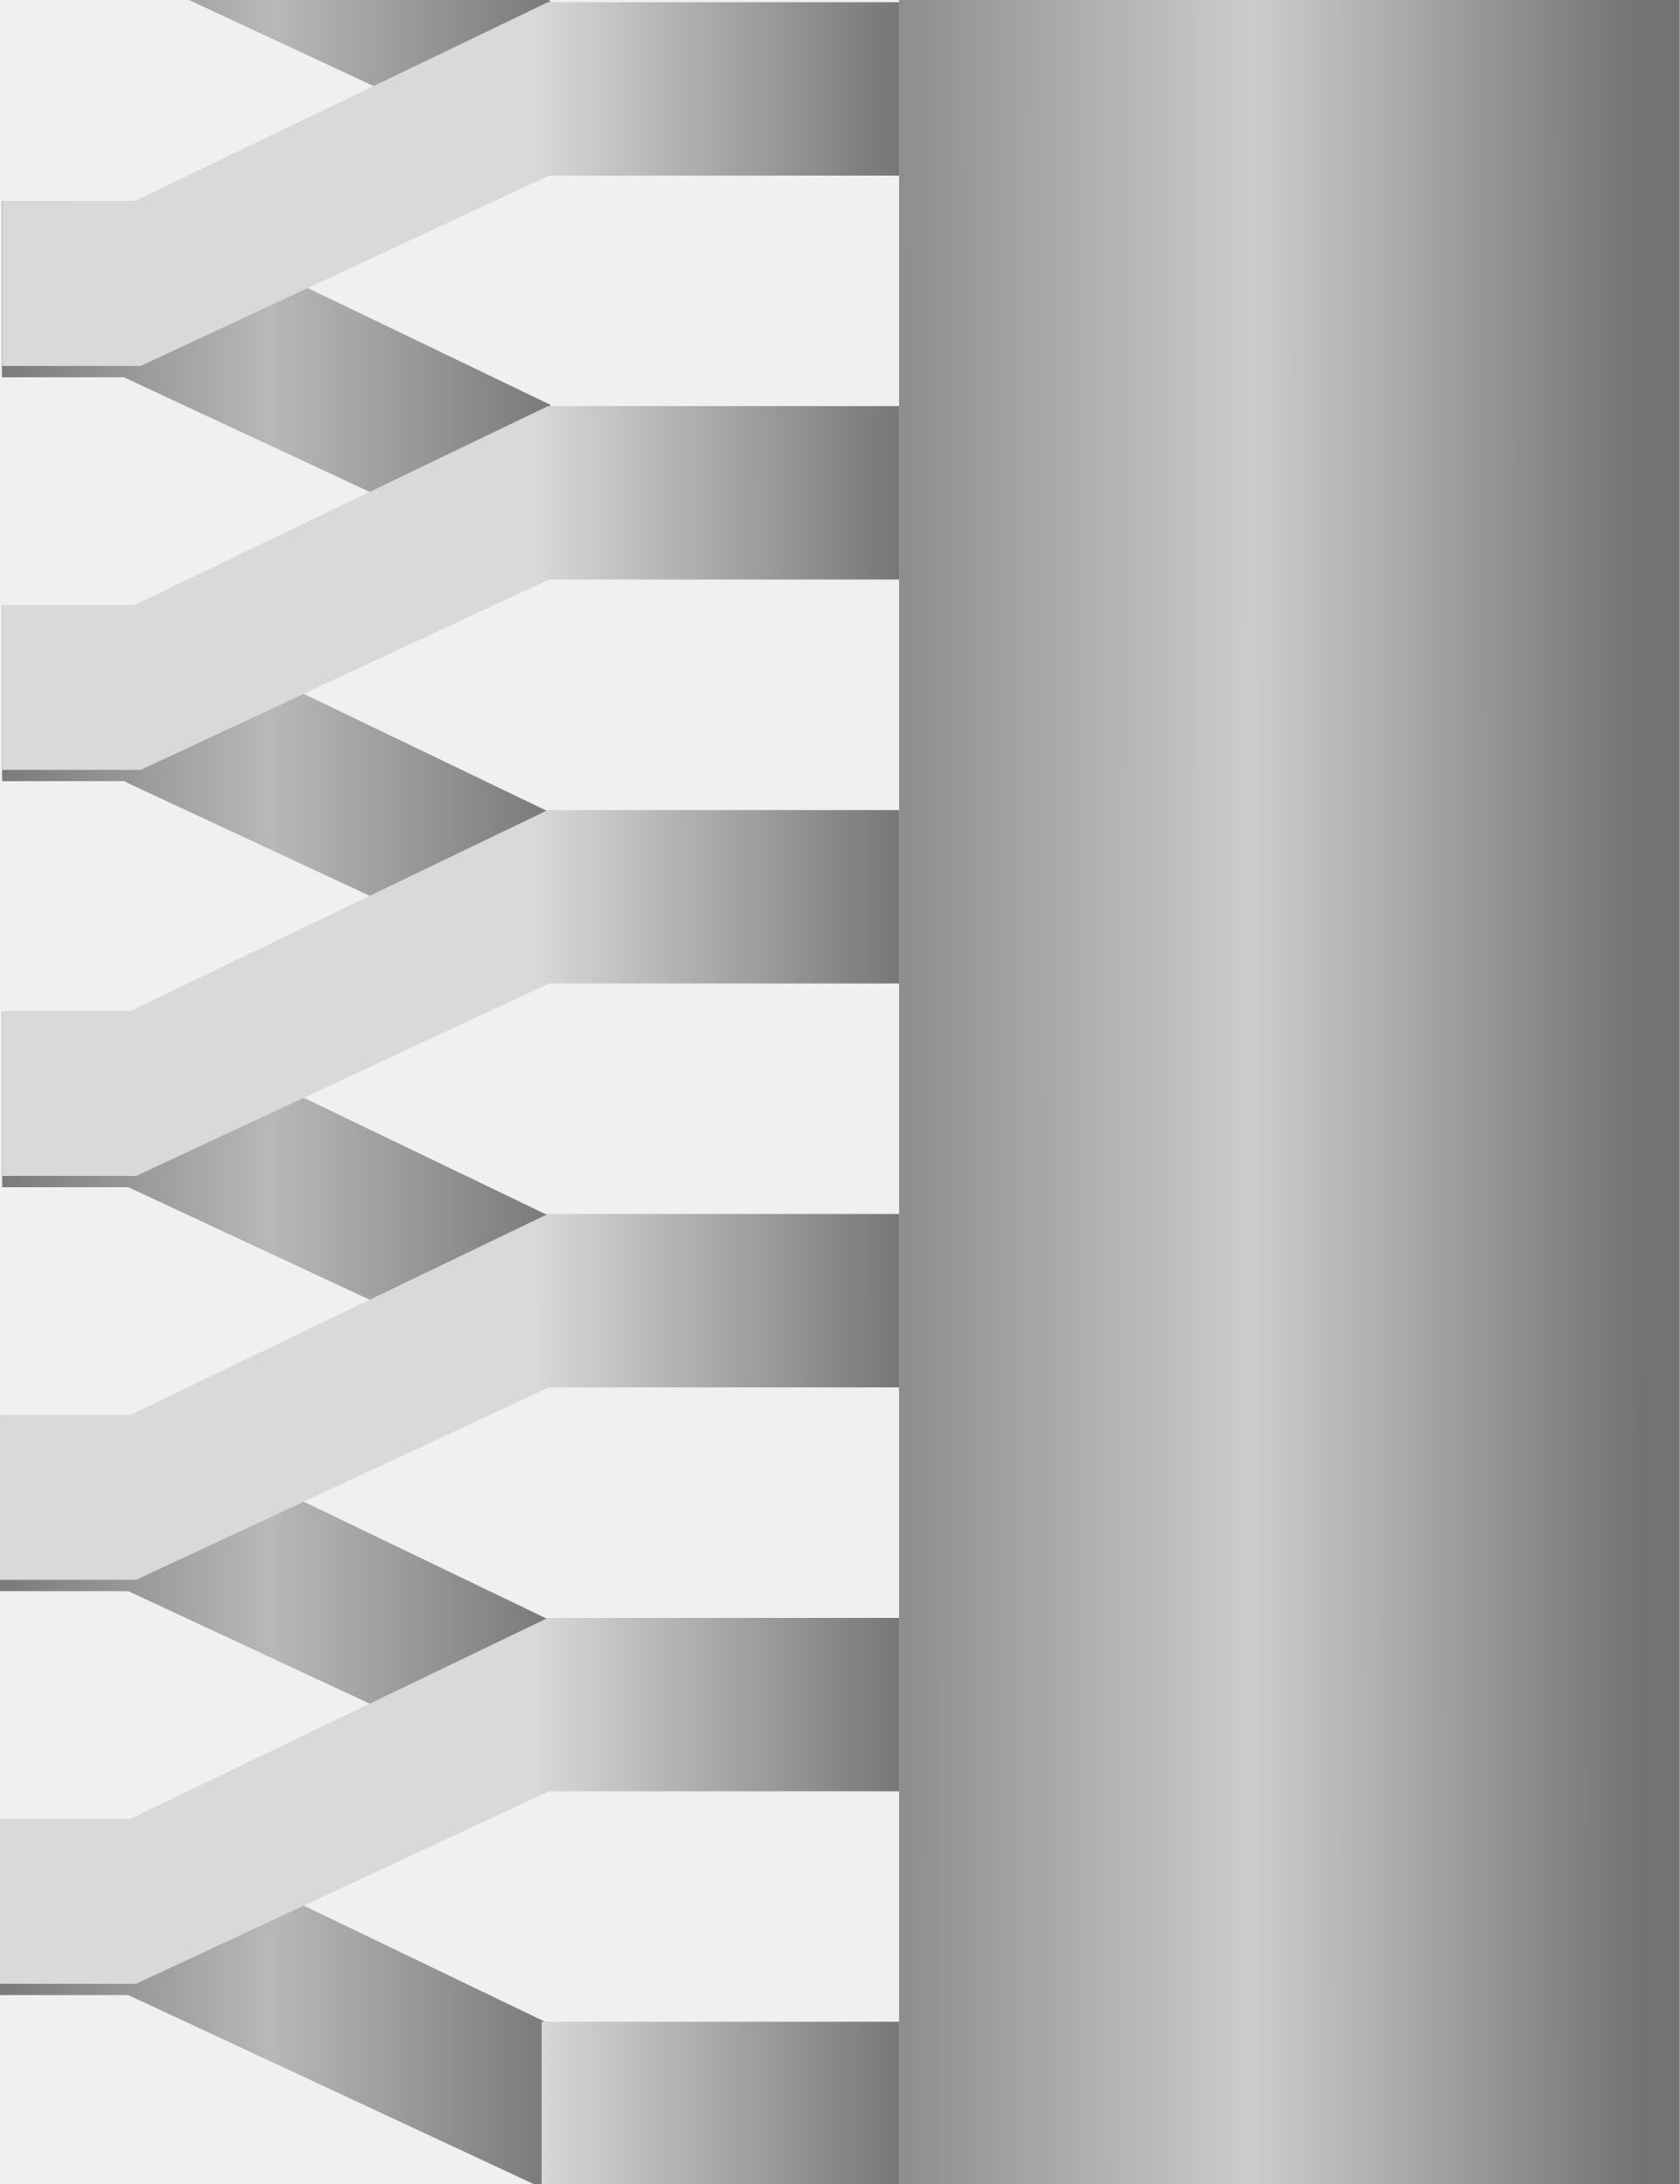
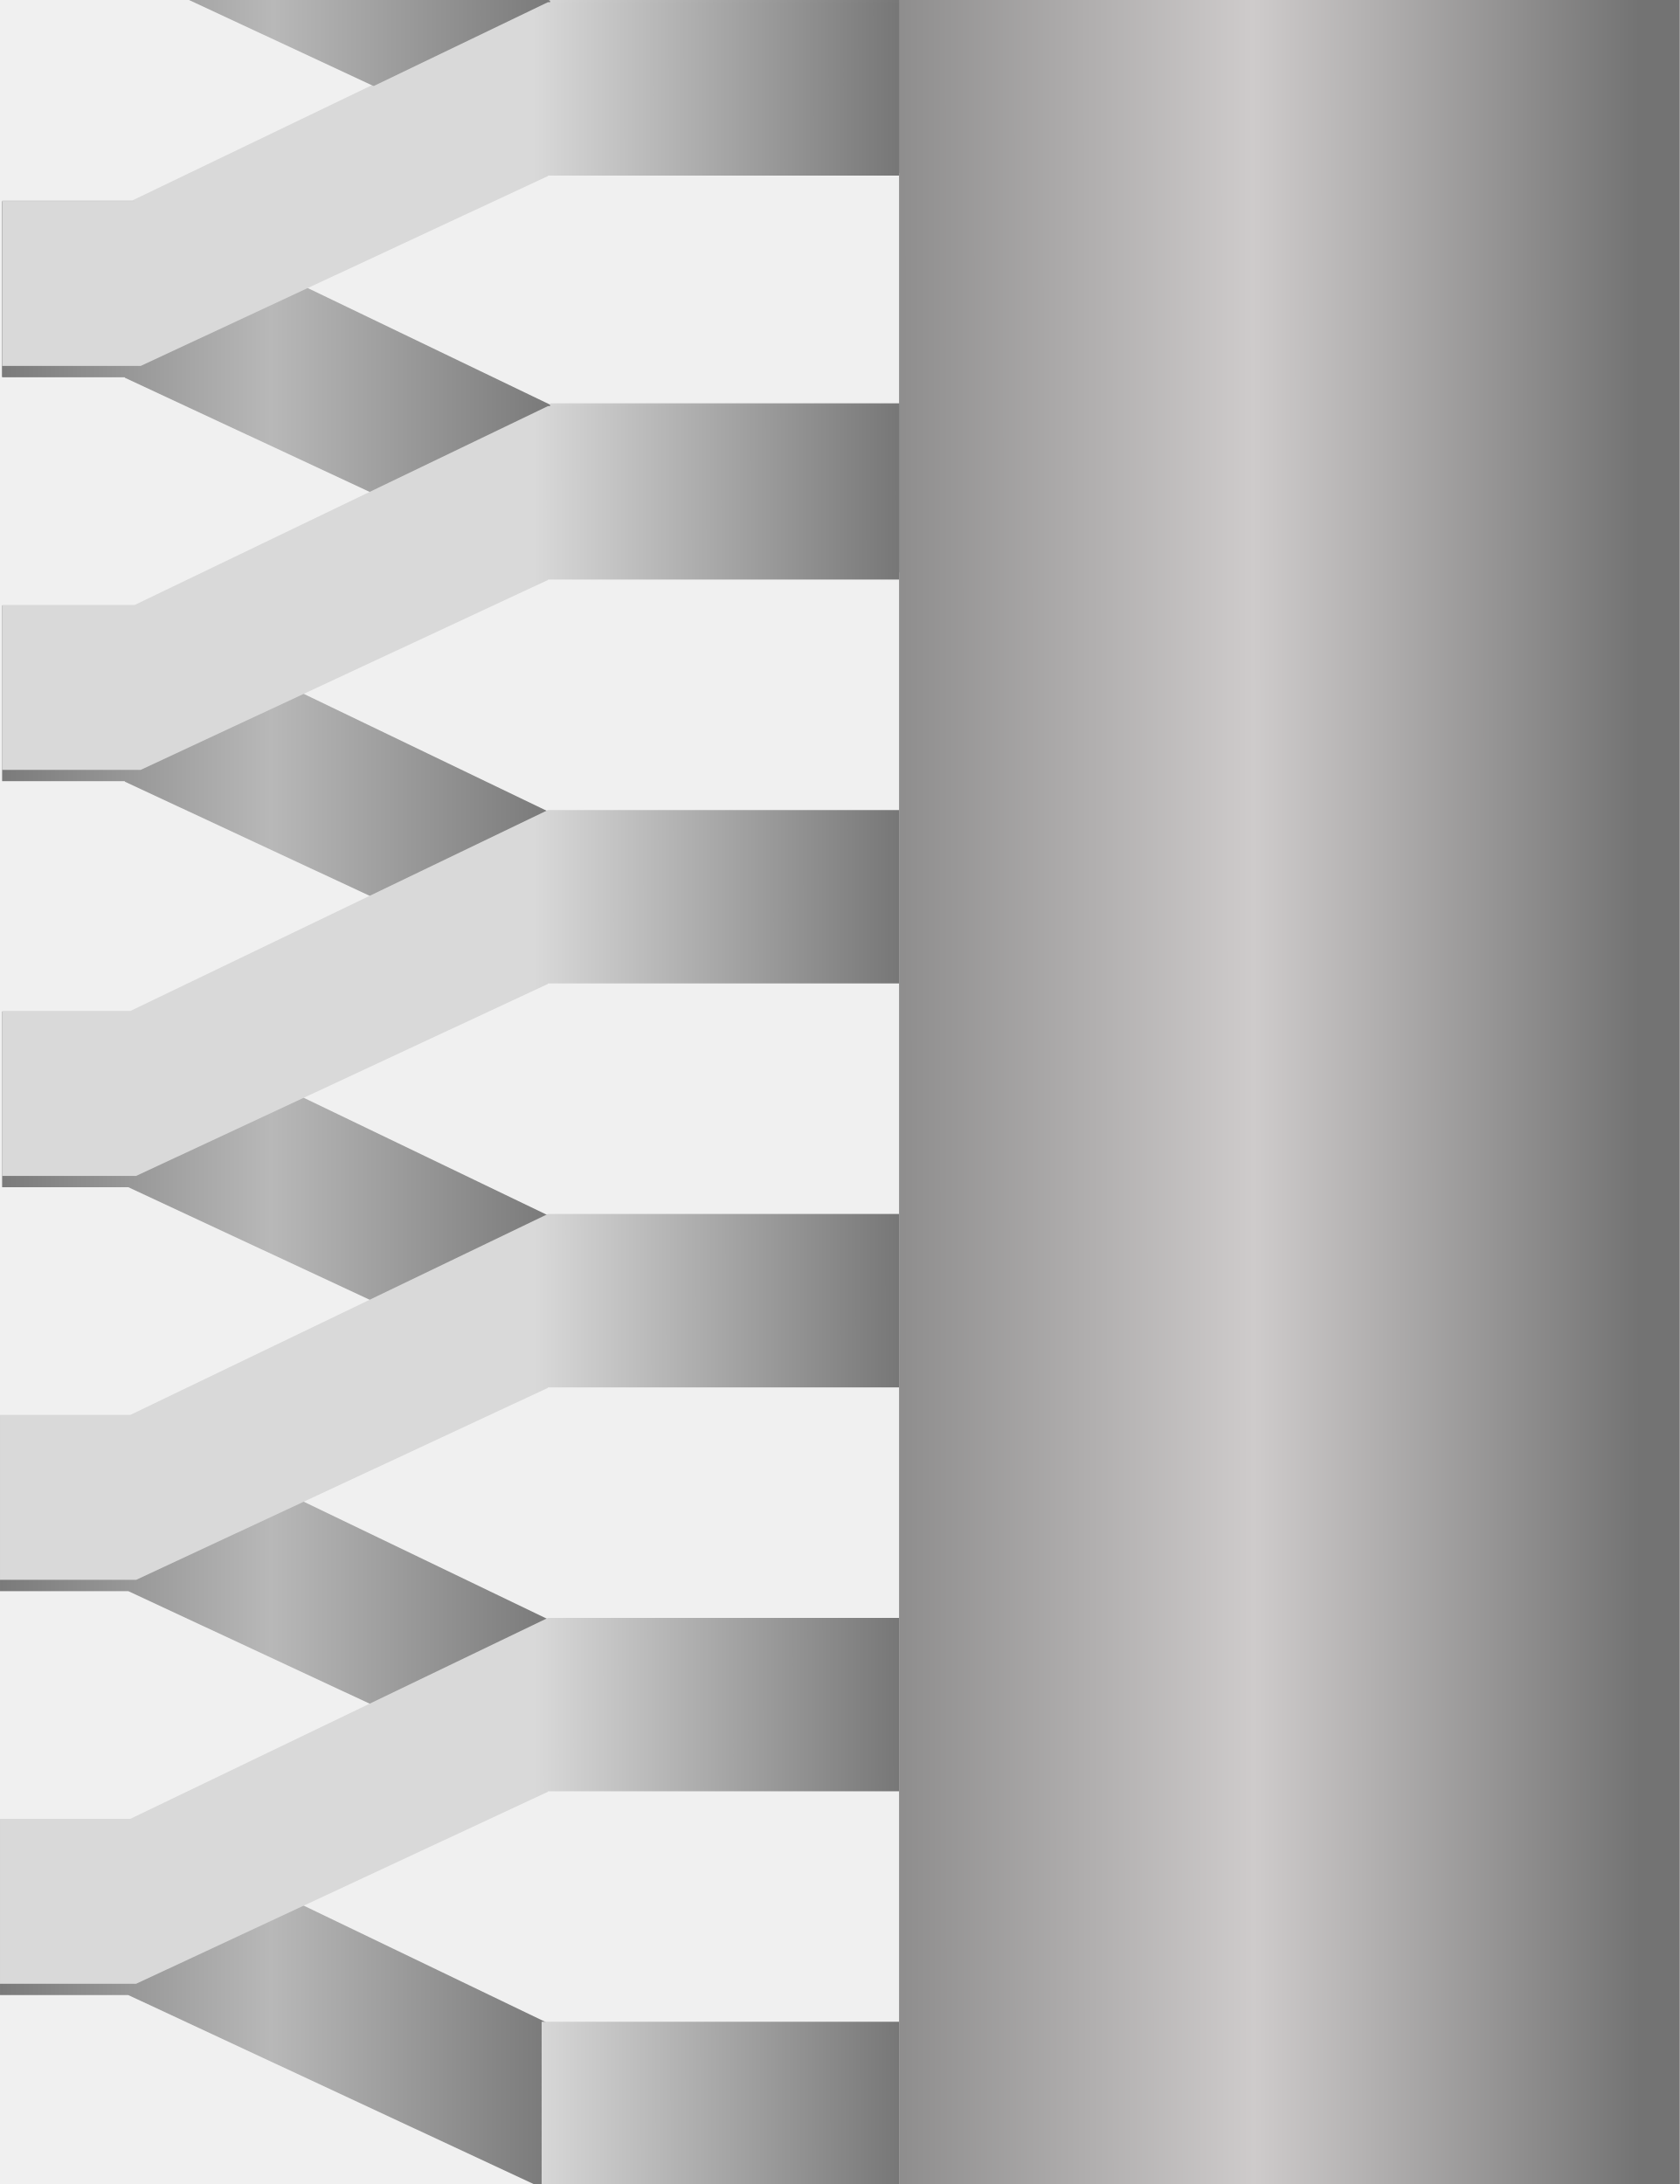
<svg xmlns="http://www.w3.org/2000/svg" width="766" height="996" viewBox="0 0 766 996" fill="none">
-   <path d="M1.002 171.754H59.522L250.859 260.954V184.545L61.778 93.57V91.714H1.002V171.754ZM1.002 -12.433H59.522L250.859 76.768V0.358L61.778 -90.616V-92.473H1.002V-12.433ZM1.967 -196.62H59.52L250.859 -107.419V-183.829L62.743 -274.339V-276.659H1.967V-196.62ZM1.967 -381.772H57.919V-381.556L250.859 -291.608V-368.018L62.743 -458.528V-461.812H1.967V-381.772ZM1.967 -565.96H57.919V-565.742L250.859 -475.795V-552.205L62.743 -642.715V-646H1.967V-565.96Z" fill="url(#paint0_linear_423_2134)" />
-   <rect x="410" y="-79" width="356" height="1075" fill="url(#paint1_linear_423_2134)" />
-   <path d="M0.002 909.847H58.52L249.859 999.058V922.64L60.778 831.655V829.799H0.002V909.847ZM0.002 725.64H58.522L249.859 814.851V738.433L60.778 647.447V645.591H0.002V725.64ZM0.967 541.431H58.52L249.859 630.642V554.224L61.743 463.704V461.383H0.967V541.431ZM0.967 356.257H56.919V356.475L249.859 446.432V370.014L61.743 279.494V276.209H0.967V356.257ZM0.967 172.049H56.919V172.267L249.859 262.224V185.806L61.743 95.286V92H0.967V172.049Z" fill="url(#paint2_linear_423_2134)" />
-   <path d="M247 999H410V922H247V999ZM59.454 829.456H0.001V904.683H62.09L249.859 817.136V816.918H410V737.834H249.859L59.454 829.456ZM59.454 645.248H0.001V720.475H62.09L249.859 632.929V632.71H410V553.626H249.859L59.454 645.248ZM59.452 461.04H0.966V536.267H62.09L249.859 448.72V448.502H410V369.418H249.859L59.452 461.04ZM61.457 275.866H0.966V351.093H56.919V351.095H64.154L249.859 264.511V264.293H410V185.208H249.859L61.457 275.866ZM61.459 91.657H0.966V166.884H64.158L249.859 80.302V80.084H410V1H249.859L61.459 91.657Z" fill="url(#paint3_linear_423_2134)" />
+   <g clip-path="url(#clip0_431_2878)">
+     <path d="M250.859 261.084H411V183.938H250.859V261.084ZM60.454 91.361H1.001V166.579H57.919L63.09 166.58L250.859 79.043V78.825H411V-0.25H250.859L60.454 91.361ZM60.452 -92.825H1.001V-17.607H61.777V-17.608H63.09L250.859 -105.145V-105.362H411V-184.438H250.859L60.452 -92.825ZM60.45 -277.012H1.966V-201.794L62.742 -201.795H63.09L250.859 -289.332V-289.55H411V-368.625H250.859L60.45 -277.012ZM62.457 -462.165H1.966V-386.947H57.919V-386.945H65.154L250.859 -473.52V-473.737H411V-552.812H250.859L62.457 -462.165ZM62.457 -646.353H1.966V-571.135H65.158L250.859 -657.707V-657.925H411V-737H250.859L62.457 -646.353Z" fill="url(#paint0_linear_431_2878)" />
+     <path d="M1.002 171.754H59.522L250.859 260.954V184.545L61.778 93.57V91.714H1.002V171.754ZM1.002 -12.433H59.522L250.859 76.768V0.358L61.778 -90.616V-92.473H1.002V-12.433ZM1.967 -196.62H59.52L250.859 -107.419V-183.829L62.743 -274.339V-276.659H1.967V-196.62ZM1.967 -381.772H57.919V-381.556L250.859 -291.608V-368.018L62.743 -458.528V-461.812H1.967V-381.772ZM1.967 -565.96H57.919V-565.742L250.859 -475.795V-552.205L62.743 -642.715V-646H1.967V-565.96Z" fill="url(#paint1_linear_431_2878)" />
+     <rect x="410" y="-79" width="356" height="1075" fill="url(#paint2_linear_431_2878)" />
+     <path d="M0.002 909.847H58.52L249.859 999.058V922.64L60.778 831.655V829.799H0.002V909.847ZM0.002 725.64H58.522L249.859 814.851V738.433L60.778 647.447V645.591H0.002V725.64ZM0.967 541.431H58.52L249.859 630.642V554.224L61.743 463.704V461.383H0.967V541.431ZM0.967 356.257H56.919V356.475L249.859 446.432V370.014L61.743 279.494V276.209H0.967V356.257ZM0.967 172.049H56.919V172.267L249.859 262.224V185.806L61.743 95.286V92H0.967V172.049Z" fill="url(#paint3_linear_431_2878)" />
+     <path d="M247 999H410V922H247V999ZM59.454 829.456H0.001V904.683H62.09L249.859 817.136V816.918H410V737.834H249.859L59.454 829.456ZM59.454 645.248H0.001V720.475H62.09L249.859 632.929V632.71H410V553.626H249.859L59.454 645.248ZM59.452 461.04H0.966V536.267H62.09L249.859 448.72V448.502H410V369.418H249.859L59.452 461.04ZM61.457 275.866H0.966V351.093H56.919V351.095H64.154L249.859 264.511V264.293H410V185.208H249.859L61.457 275.866ZM61.459 91.657H0.966V166.884H64.158L249.859 80.302V80.084H410V1H249.859L61.459 91.657Z" fill="url(#paint4_linear_431_2878)" />
+   </g>
  <defs>
-     <linearGradient id="paint0_linear_423_2134" x1="1.002" y1="-561.29" x2="250.859" y2="-561.29" gradientUnits="userSpaceOnUse">
-       <stop stop-color="#7A7A7A" />
-       <stop offset="0.495" stop-color="#B8B8B8" />
-       <stop offset="1" stop-color="#7A7A7A" />
-     </linearGradient>
-     <linearGradient id="paint1_linear_423_2134" x1="766" y1="458.5" x2="340.979" y2="458.7" gradientUnits="userSpaceOnUse">
-       <stop offset="0.043" stop-color="#737373" />
-       <stop offset="0.457" stop-color="#CECBCB" />
-       <stop offset="1" stop-color="#737373" />
-     </linearGradient>
-     <linearGradient id="paint2_linear_423_2134" x1="0.002" y1="176.72" x2="249.859" y2="176.72" gradientUnits="userSpaceOnUse">
-       <stop stop-color="#7A7A7A" />
-       <stop offset="0.495" stop-color="#B8B8B8" />
-       <stop offset="1" stop-color="#7A7A7A" />
-     </linearGradient>
-     <linearGradient id="paint3_linear_423_2134" x1="11.577" y1="461.039" x2="573.035" y2="460.556" gradientUnits="userSpaceOnUse">
+     <linearGradient id="paint0_linear_431_2878" x1="12.577" y1="-277.013" x2="574.035" y2="-277.496" gradientUnits="userSpaceOnUse">
      <stop offset="0.413" stop-color="#D9D9D9" />
      <stop offset="0.721" stop-color="#737373" />
      <stop offset="0.913" stop-color="#D9D9D9" stop-opacity="0.93" />
      <stop offset="1" stop-color="#737373" />
    </linearGradient>
+     <linearGradient id="paint1_linear_431_2878" x1="1.002" y1="-561.29" x2="250.859" y2="-561.29" gradientUnits="userSpaceOnUse">
+       <stop stop-color="#7A7A7A" />
+       <stop offset="0.495" stop-color="#B8B8B8" />
+       <stop offset="1" stop-color="#7A7A7A" />
+     </linearGradient>
+     <linearGradient id="paint2_linear_431_2878" x1="766" y1="458.5" x2="340.979" y2="458.7" gradientUnits="userSpaceOnUse">
+       <stop offset="0.043" stop-color="#737373" />
+       <stop offset="0.457" stop-color="#CECBCB" />
+       <stop offset="1" stop-color="#737373" />
+     </linearGradient>
+     <linearGradient id="paint3_linear_431_2878" x1="0.002" y1="176.72" x2="249.859" y2="176.72" gradientUnits="userSpaceOnUse">
+       <stop stop-color="#7A7A7A" />
+       <stop offset="0.495" stop-color="#B8B8B8" />
+       <stop offset="1" stop-color="#7A7A7A" />
+     </linearGradient>
+     <linearGradient id="paint4_linear_431_2878" x1="11.577" y1="461.039" x2="573.035" y2="460.556" gradientUnits="userSpaceOnUse">
+       <stop offset="0.413" stop-color="#D9D9D9" />
+       <stop offset="0.721" stop-color="#737373" />
+       <stop offset="0.913" stop-color="#D9D9D9" stop-opacity="0.93" />
+       <stop offset="1" stop-color="#737373" />
+     </linearGradient>
+     <clipPath id="clip0_431_2878">
+       <rect width="766" height="999" fill="white" />
+     </clipPath>
  </defs>
</svg>
